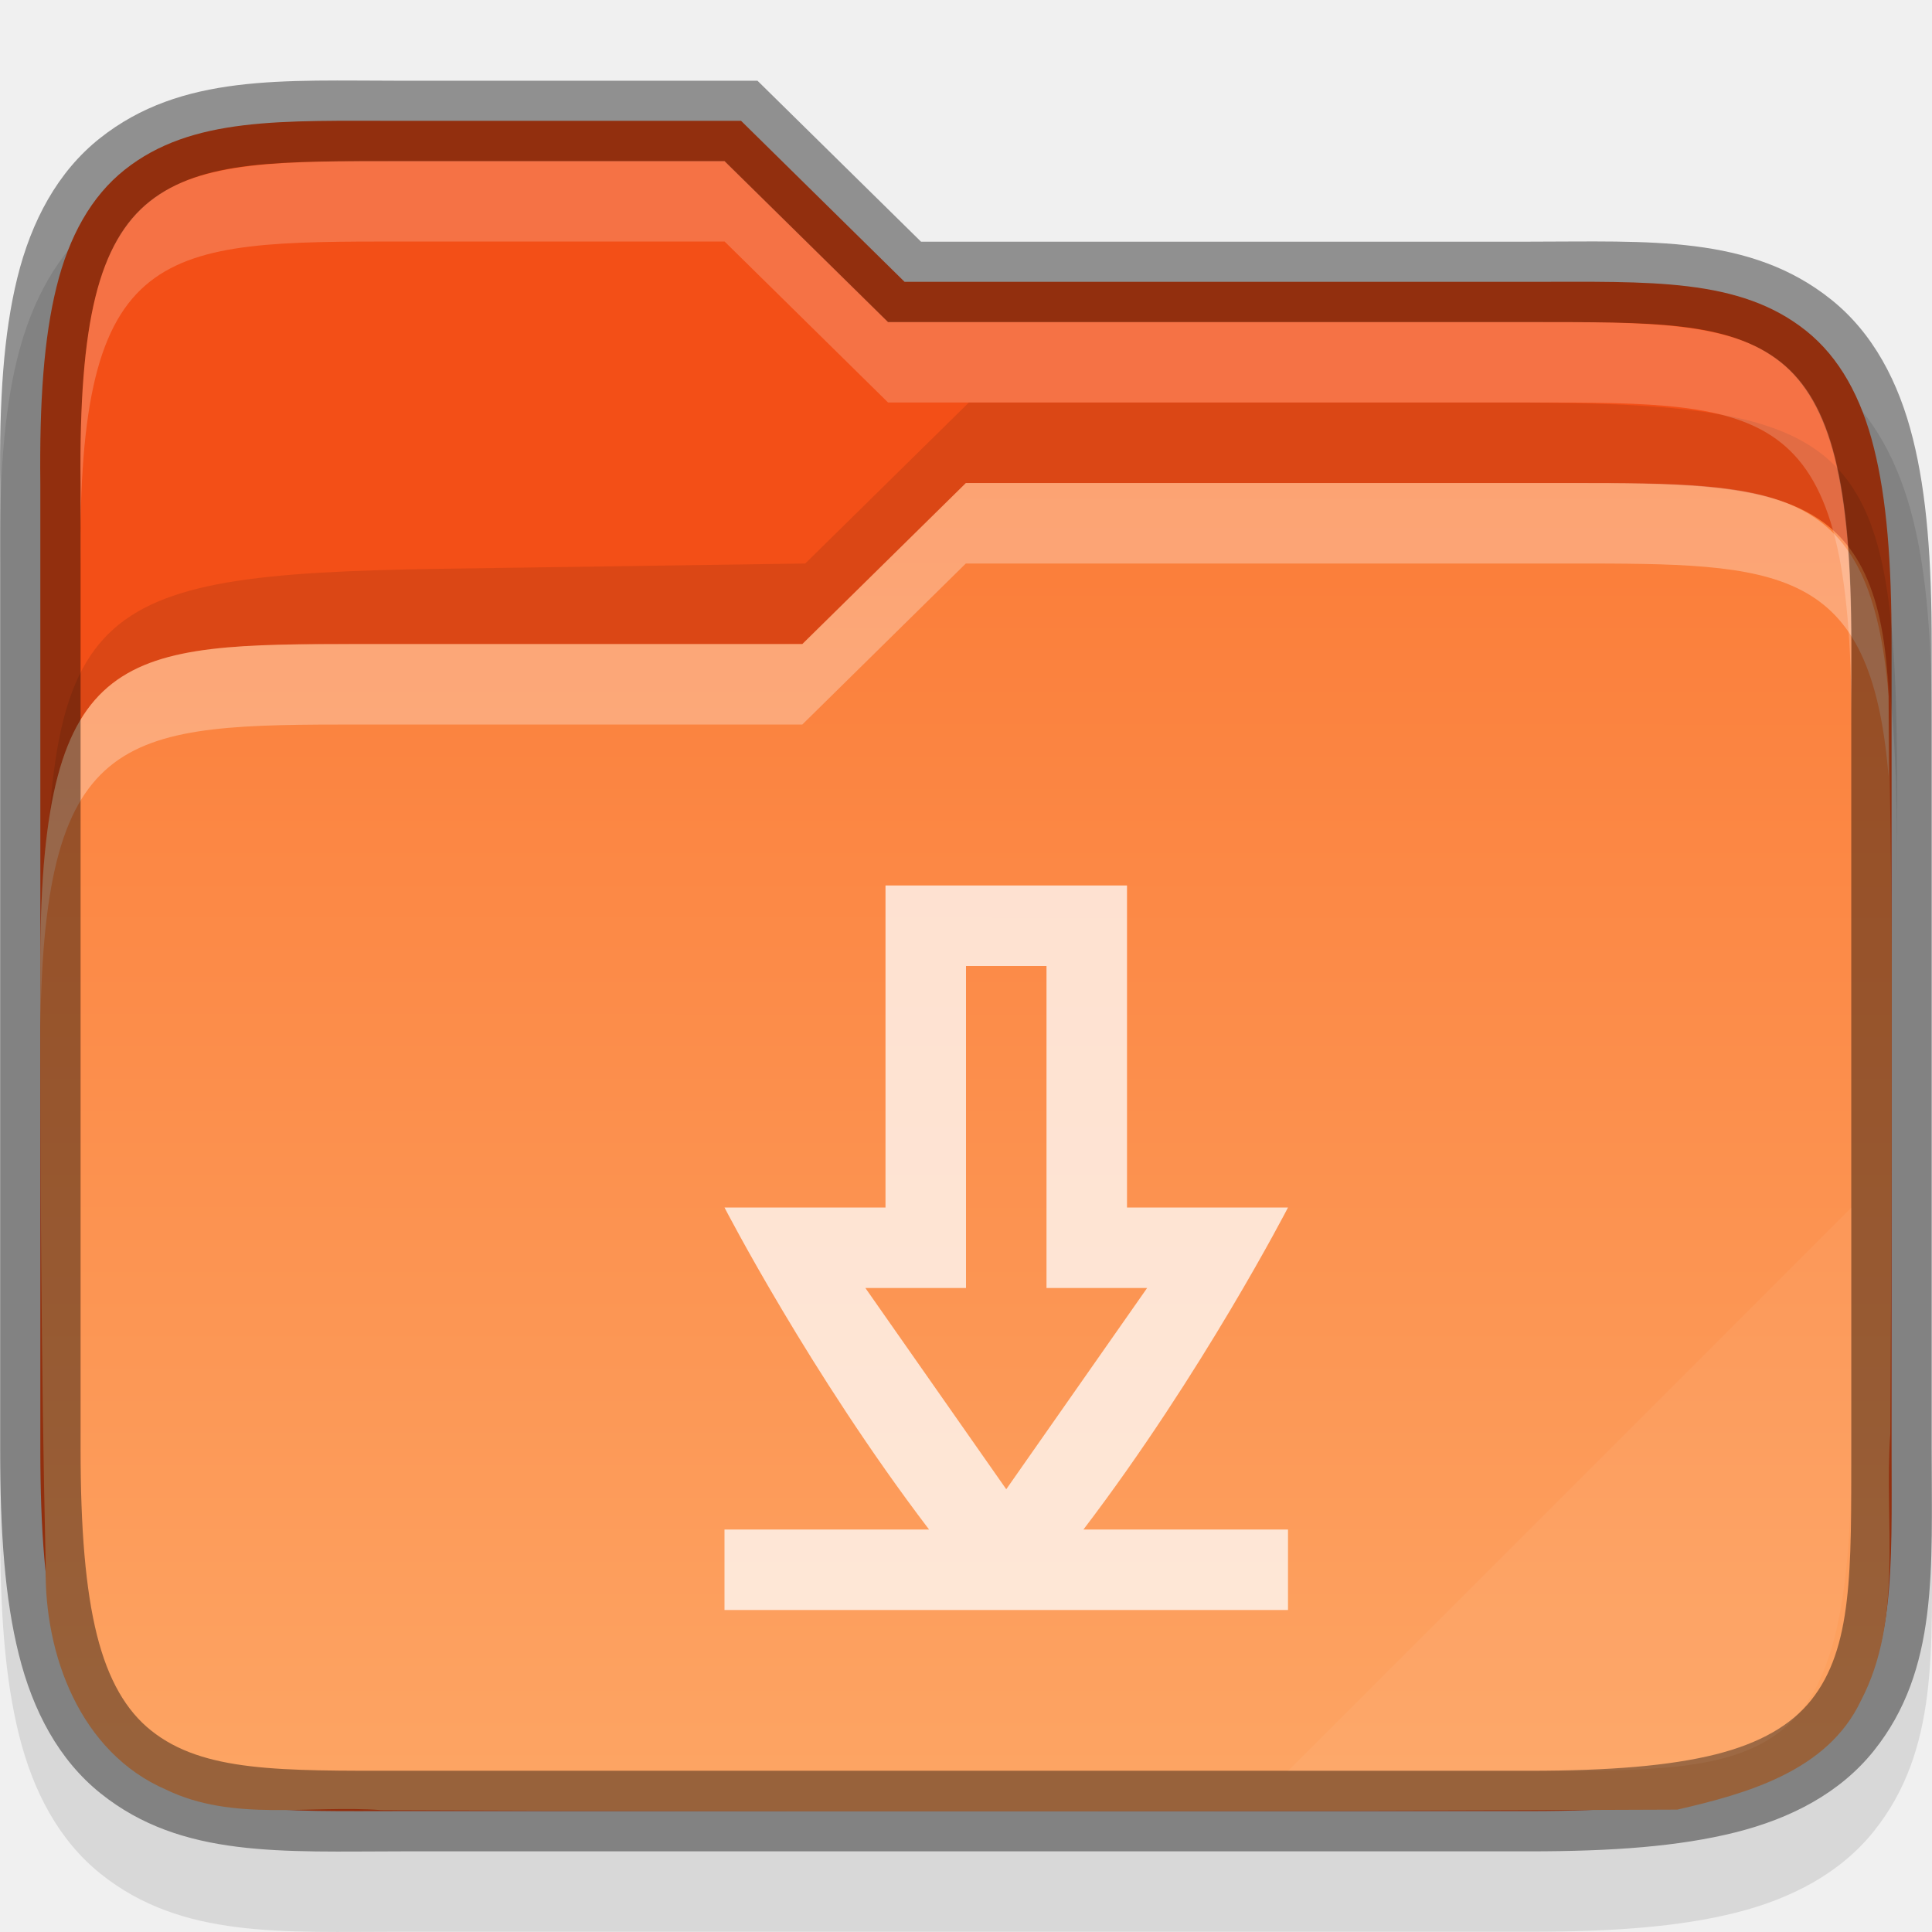
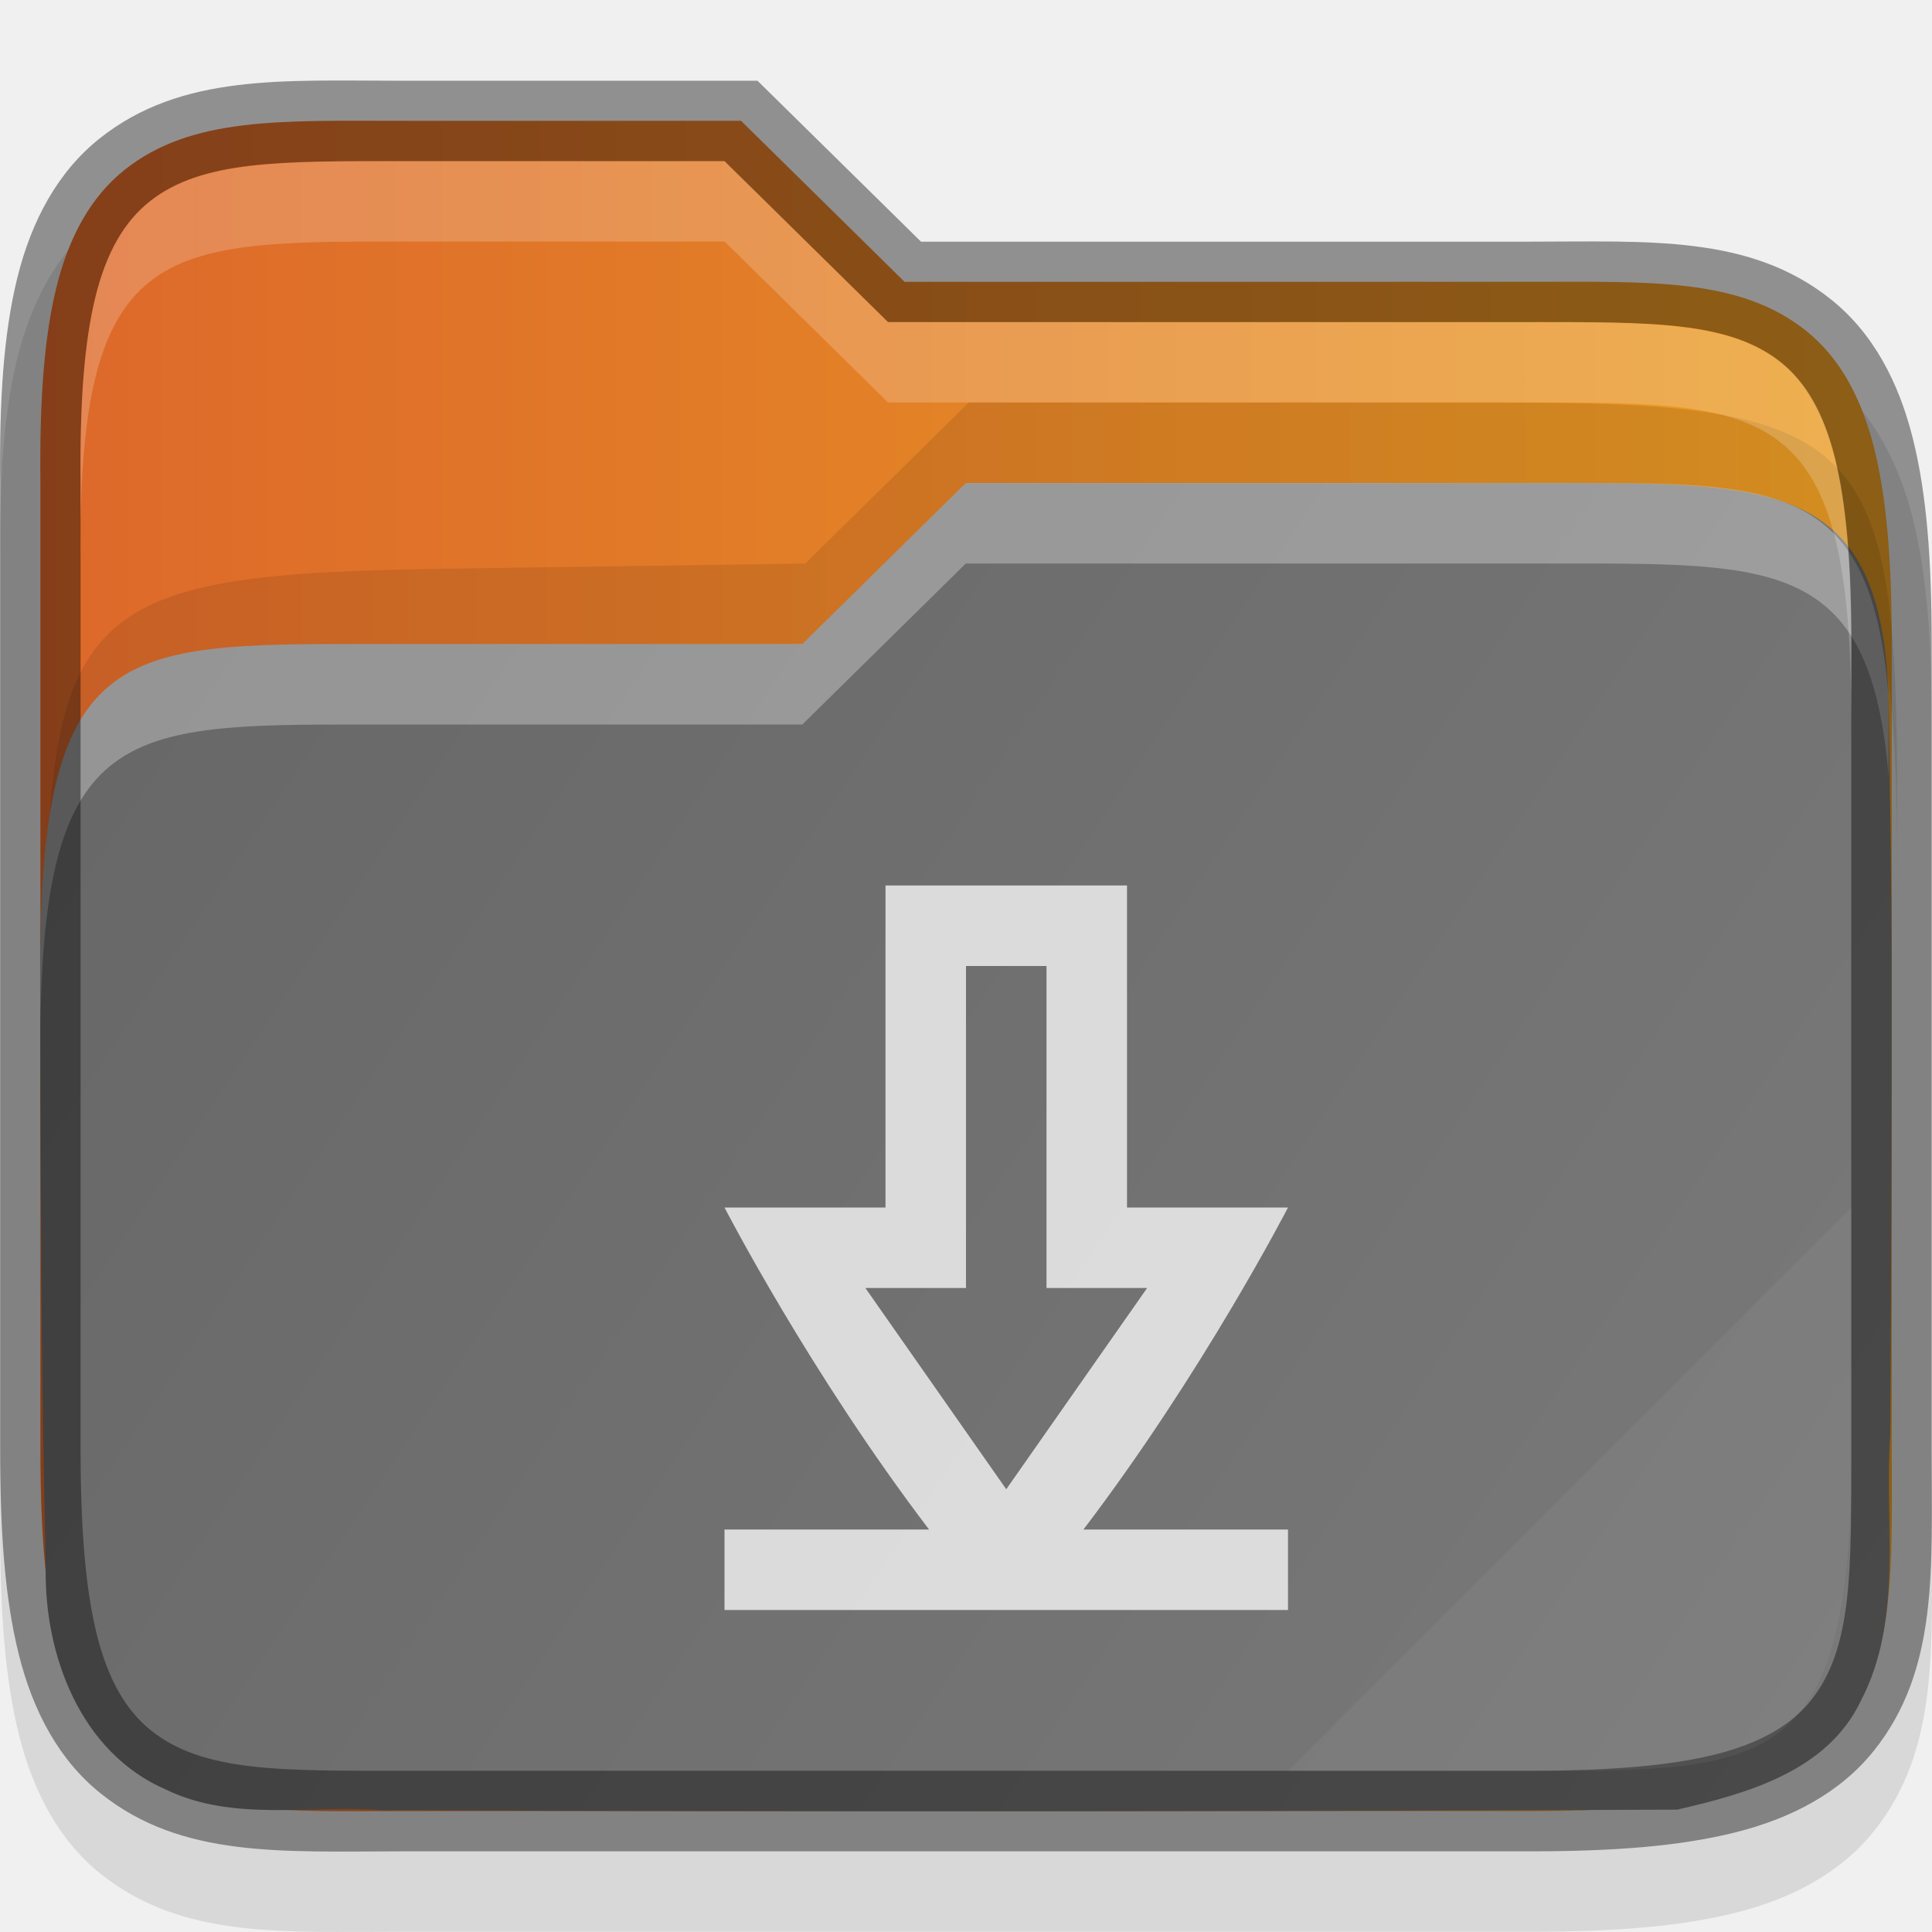
<svg xmlns="http://www.w3.org/2000/svg" xmlns:xlink="http://www.w3.org/1999/xlink" width="24" height="24" viewBox="0 0 24 24" version="1.1" id="svg1108">
  <defs id="defs1105">
-     <linearGradient id="linearGradient1163">
-       <stop style="stop-color:#fb7c38;stop-opacity:1;" offset="0" id="stop1159" />
-       <stop style="stop-color:#fda463;stop-opacity:1" offset="1" id="stop1161" />
+     <linearGradient xlink:href="#linearGradient1579" id="linearGradient1165" x1="-0.001" y1="6.001" x2="23.998" y2="22" gradientUnits="userSpaceOnUse" gradientTransform="translate(1.41e-4)" />
+     <linearGradient id="linearGradient1579">
+       <stop style="stop-color:#666666;stop-opacity:1;" offset="0" id="stop1575" />
+       <stop style="stop-color:#7a7a7a;stop-opacity:1" offset="1" id="stop1577" />
    </linearGradient>
-     <linearGradient xlink:href="#linearGradient1163" id="linearGradient1165" x1="11.999" y1="6.001" x2="11.998" y2="22" gradientUnits="userSpaceOnUse" />
+     <linearGradient xlink:href="#linearGradient957" id="linearGradient865" x1="0.5" y1="12" x2="23.5" y2="12" gradientUnits="userSpaceOnUse" gradientTransform="translate(1.41e-4)" />
+     <linearGradient id="linearGradient957">
+       <stop style="stop-color:#dd682a;stop-opacity:1" offset="0" id="stop953" />
+       <stop style="stop-color:#ea9d24;stop-opacity:1" offset="1" id="stop955" />
+     </linearGradient>
  </defs>
  <path d="m 5.001,2.003 c -1.488,0 -2.746,-0.09 -3.761,0.715 -0.524,0.416 -0.851,1.028 -1.025,1.734 -0.172,0.699 -0.224,1.52 -0.213,2.562 V 18.998 c 0,1.041 0.061,1.859 0.234,2.554 0.175,0.702 0.495,1.31 1.015,1.726 1.008,0.807 2.261,0.719 3.749,0.719 h 13.998 c 1.041,0 1.859,-0.061 2.554,-0.234 0.702,-0.175 1.31,-0.495 1.726,-1.015 0.807,-1.008 0.719,-2.261 0.719,-3.749 V 9.001 c 0,-1.041 -0.061,-1.859 -0.234,-2.554 C 23.587,5.745 23.268,5.137 22.747,4.721 21.739,3.914 20.486,4.002 18.998,4.002 H 11.441 L 9.41,2.003 Z" style="color:#000000;font-variant-ligatures:normal;font-variant-position:normal;font-variant-caps:normal;font-variant-numeric:normal;font-variant-alternates:normal;font-feature-settings:normal;text-indent:0;text-decoration-line:none;text-decoration-style:solid;text-decoration-color:#000000;text-transform:none;text-orientation:mixed;dominant-baseline:auto;white-space:normal;shape-padding:0;opacity:0.1;isolation:auto;mix-blend-mode:normal;solid-color:#000000;fill:#000000;fill-opacity:1;stroke-width:1;color-rendering:auto;image-rendering:auto;shape-rendering:auto" id="path1537" />
-   <path d="m 5.001,1.501 c -1.5,0 -2.617,-0.054 -3.451,0.607 C 1.133,2.439 0.856,2.938 0.701,3.569 0.545,4.201 0.49,4.985 0.501,6.006 V 17.999 c 0,1.021 0.061,1.803 0.219,2.433 0.157,0.63 0.43,1.126 0.844,1.457 0.828,0.662 1.937,0.609 3.437,0.609 H 18.999 c 1.021,0 1.803,-0.061 2.433,-0.219 0.63,-0.158 1.126,-0.43 1.457,-0.844 0.663,-0.828 0.609,-1.937 0.609,-3.437 V 8 c 0,-1.021 -0.061,-1.803 -0.219,-2.433 C 23.123,4.937 22.851,4.441 22.437,4.11 21.609,3.448 20.499,3.501 18.999,3.501 H 11.237 L 9.206,1.501 Z" style="color:#000000;font-variant-ligatures:normal;font-variant-position:normal;font-variant-caps:normal;font-variant-numeric:normal;font-variant-alternates:normal;font-feature-settings:normal;text-indent:0;text-decoration-line:none;text-decoration-style:solid;text-decoration-color:#000000;text-transform:none;text-orientation:mixed;dominant-baseline:auto;white-space:normal;shape-padding:0;isolation:auto;mix-blend-mode:normal;solid-color:#000000;fill:#f34f17;fill-opacity:1;stroke-width:1;color-rendering:auto;image-rendering:auto;shape-rendering:auto" id="path896" />
+   <path d="m 5.001,1.501 c -1.5,0 -2.617,-0.054 -3.451,0.607 C 1.133,2.439 0.856,2.938 0.701,3.569 0.545,4.201 0.491,4.985 0.502,6.006 V 17.999 c 0,1.021 0.061,1.803 0.219,2.433 0.157,0.63 0.43,1.126 0.844,1.457 0.828,0.662 1.937,0.609 3.437,0.609 h 13.999 c 1.021,0 1.803,-0.061 2.433,-0.219 0.63,-0.158 1.126,-0.43 1.457,-0.844 0.663,-0.828 0.609,-1.937 0.609,-3.437 V 8 c 0,-1.021 -0.061,-1.803 -0.219,-2.433 C 23.123,4.937 22.851,4.441 22.437,4.11 21.609,3.448 20.499,3.501 19,3.501 H 11.237 L 9.206,1.501 Z" style="color:#000000;font-variant-ligatures:normal;font-variant-position:normal;font-variant-caps:normal;font-variant-numeric:normal;font-variant-alternates:normal;font-feature-settings:normal;text-indent:0;text-decoration-line:none;text-decoration-style:solid;text-decoration-color:#000000;text-transform:none;text-orientation:mixed;dominant-baseline:auto;white-space:normal;shape-padding:0;isolation:auto;mix-blend-mode:normal;solid-color:#000000;fill:url(#linearGradient865);fill-opacity:1;stroke-width:1;color-rendering:auto;image-rendering:auto;shape-rendering:auto" id="path896" />
  <path d="m 12.036,5 -2.033,2 -4.56,0.066 c -4.42,0.073 -4.875,0.455 -4.875,4.867 v 1 c 0,-4.412 0.455,-4.794 4.875,-4.867 L 10.002,8 12.036,6 H 18.692 c 4.421,0 4.875,0.453 4.875,4.865 v -1 C 23.567,5.453 23.113,5 18.692,5 Z" style="color:#000000;opacity:0.1;fill:#000000;fill-opacity:1" id="path1925" />
  <path d="M 11.999,6.001 9.967,8.001 H 4.497 c -2.965,0 -3.973,0.015 -3.997,3.873 -3.001e-4,2.53 0.01,5.06 0.068,7.589 -0.022,1.09 0.429,2.309 1.496,2.769 0.831,0.403 1.784,0.187 2.672,0.254 5.366,0.023 10.735,0.016 16.099,-0.006 0.864,-0.199 1.865,-0.477 2.28,-1.35 0.536,-1.022 0.288,-2.217 0.367,-3.32 0.017,-2.785 0.017,-3.875 0.017,-5.784 -8e-4,-1.126 -0.023,-2.252 -0.039,-3.377 -0.091,-2.601 -1.348,-2.648 -3.962,-2.648 z" style="color:#000000;fill:url(#linearGradient1165);fill-opacity:1;stroke-width:1" id="path860" />
  <path id="path2428" style="color:#000000;opacity:0.3;fill:#ffffff;stroke-width:1" d="M 11.998,6 9.967,8 H 4.496 c -2.965,0 -3.972,0.016 -3.996,3.873 -3.482e-5,0.294 0.002,0.587 0.002,0.881 C 0.547,9.022 1.564,9 4.496,9 H 9.967 L 11.998,7 h 7.502 c 2.614,0 3.742,0.005 3.961,2.648 v -1 C 23.242,6.005 22.114,6 19.5,6 Z" />
  <path d="m 5.001,1.003 c -1.488,0 -2.746,-0.09 -3.761,0.715 -0.524,0.416 -0.851,1.028 -1.025,1.734 -0.172,0.699 -0.224,1.52 -0.213,2.562 V 17.999 c 0,1.04 0.058,1.859 0.232,2.554 0.175,0.702 0.497,1.31 1.017,1.726 1.008,0.807 2.261,0.719 3.749,0.719 h 13.997 c 1.041,0 1.859,-0.061 2.554,-0.234 0.702,-0.175 1.31,-0.495 1.726,-1.015 0.807,-1.008 0.719,-2.261 0.719,-3.749 V 8.001 c 0,-1.04 -0.06,-1.859 -0.234,-2.554 C 23.587,4.746 23.268,4.137 22.747,3.721 21.739,2.914 20.486,3.002 18.998,3.002 H 11.441 L 9.41,1.003 Z m 0,1 h 3.999 l 2.031,1.999 h 7.967 c 1.512,0 2.477,-0.018 3.124,0.5 0.307,0.246 0.53,0.629 0.67,1.187 0.141,0.565 0.205,1.311 0.205,2.312 v 9.997 c 0,1.511 0.018,2.476 -0.5,3.124 -0.246,0.307 -0.629,0.532 -1.187,0.672 -0.565,0.141 -1.311,0.203 -2.312,0.203 H 5.001 c -1.512,0 -2.477,0.018 -3.124,-0.5 C 1.569,21.252 1.344,20.869 1.204,20.31 1.063,19.746 1.001,18.999 1.001,17.999 V 6.006 6.002 C 0.991,5.001 1.046,4.254 1.185,3.69 1.322,3.133 1.551,2.748 1.861,2.503 2.514,1.984 3.489,2.003 5.001,2.003 Z" style="color:#000000;opacity:0.4;fill:#000000;stroke-width:1;-inkscape-stroke:none" id="path1310" />
  <path d="m 9.001,2 2.031,2 h 7.968 C 22,4 23,4 23,8 V 9 C 23,5 22,5 19,5 h -7.968 L 9.001,3 H 5.001 C 2.001,3 0.958,3 1.001,7 V 6 C 0.958,2 2.001,2 5.001,2 Z" style="color:#000000;opacity:0.2;fill:#ffffff;stroke-width:1;fill-opacity:1" id="path2827" />
  <path d="m 23,15 -7,7 h 2.999 c 3.001,0 4.001,0 4.001,-4.001 z" style="color:#000000;opacity:0.05;fill:#ffffff;stroke-width:1" id="path2126" />
  <path d="m 11,11 v 4 H 9 c 0,0 1.059,2.054 2.541,4 H 9 v 1 h 7 V 19 H 13.459 C 14.941,17.054 16,15 16,15 h -2 v -4 z m 1,1 h 1 v 4 h 1.25 L 12.5,18.5 10.75,16 H 12 Z" style="color:#000000;display:inline;overflow:visible;visibility:visible;opacity:0.75;fill:#ffffff;fill-opacity:1;fill-rule:nonzero;stroke:none;stroke-width:1;marker:none;enable-background:accumulate" id="path3931" />
</svg>
